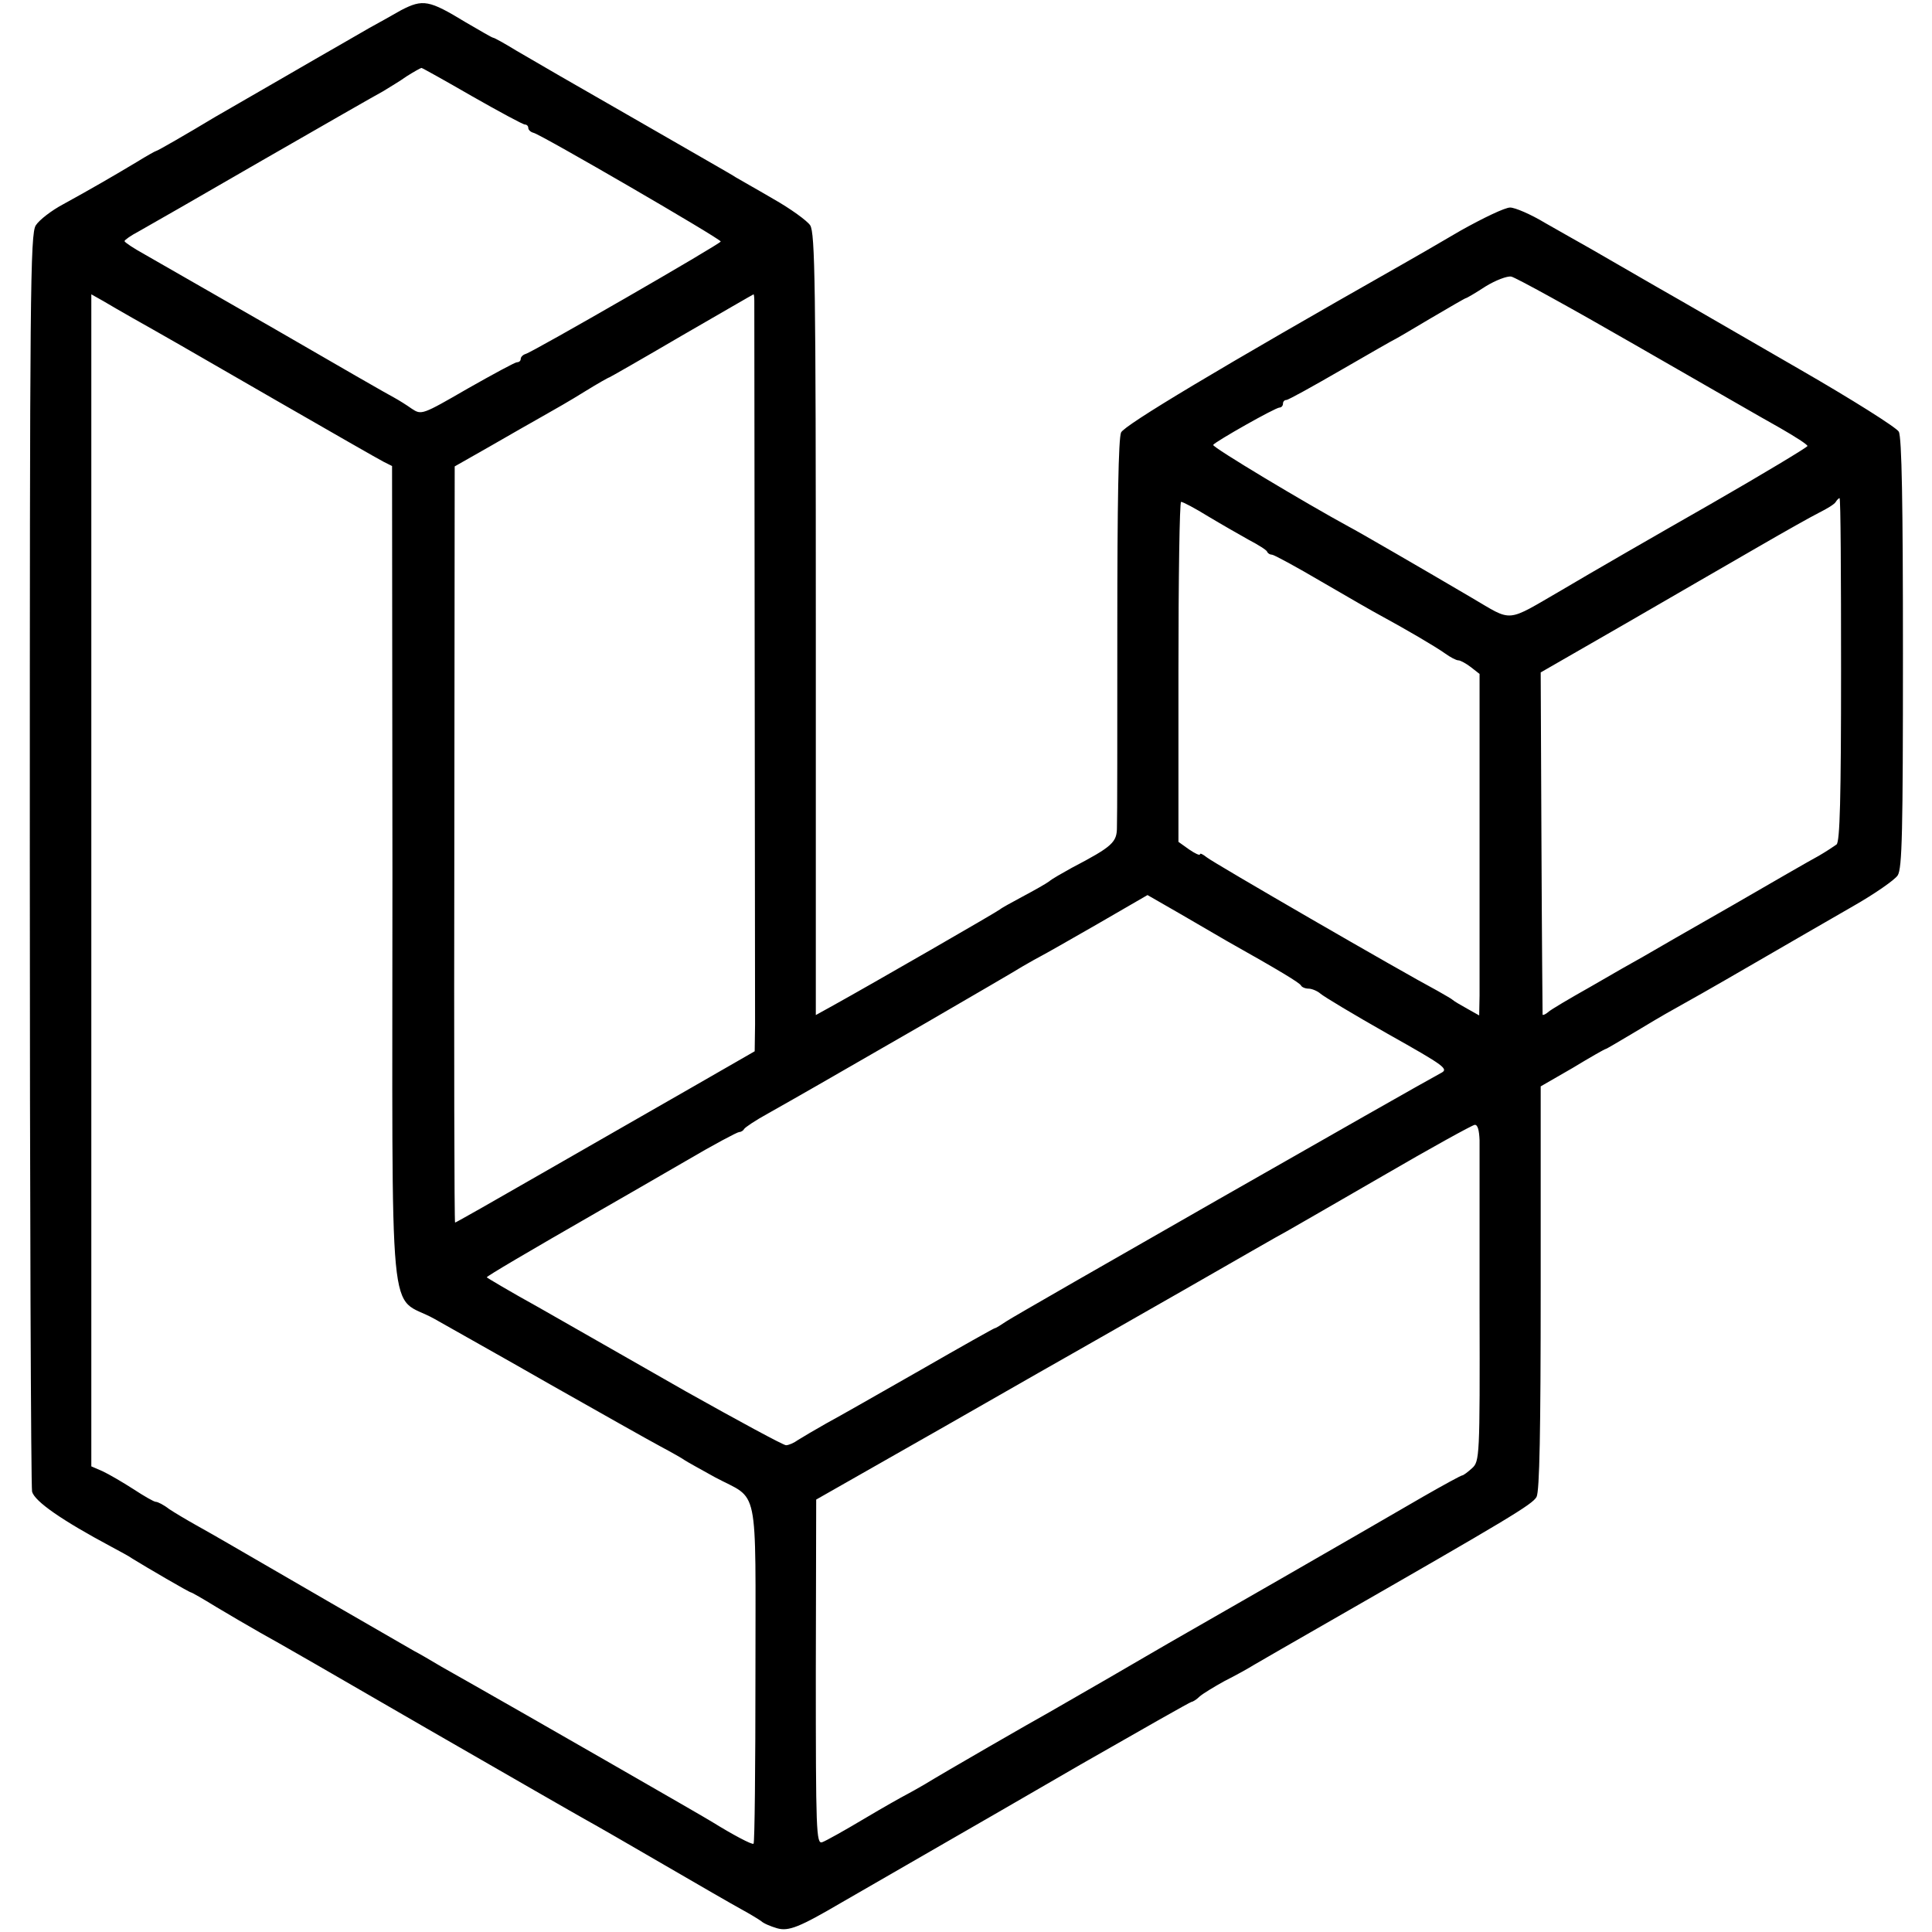
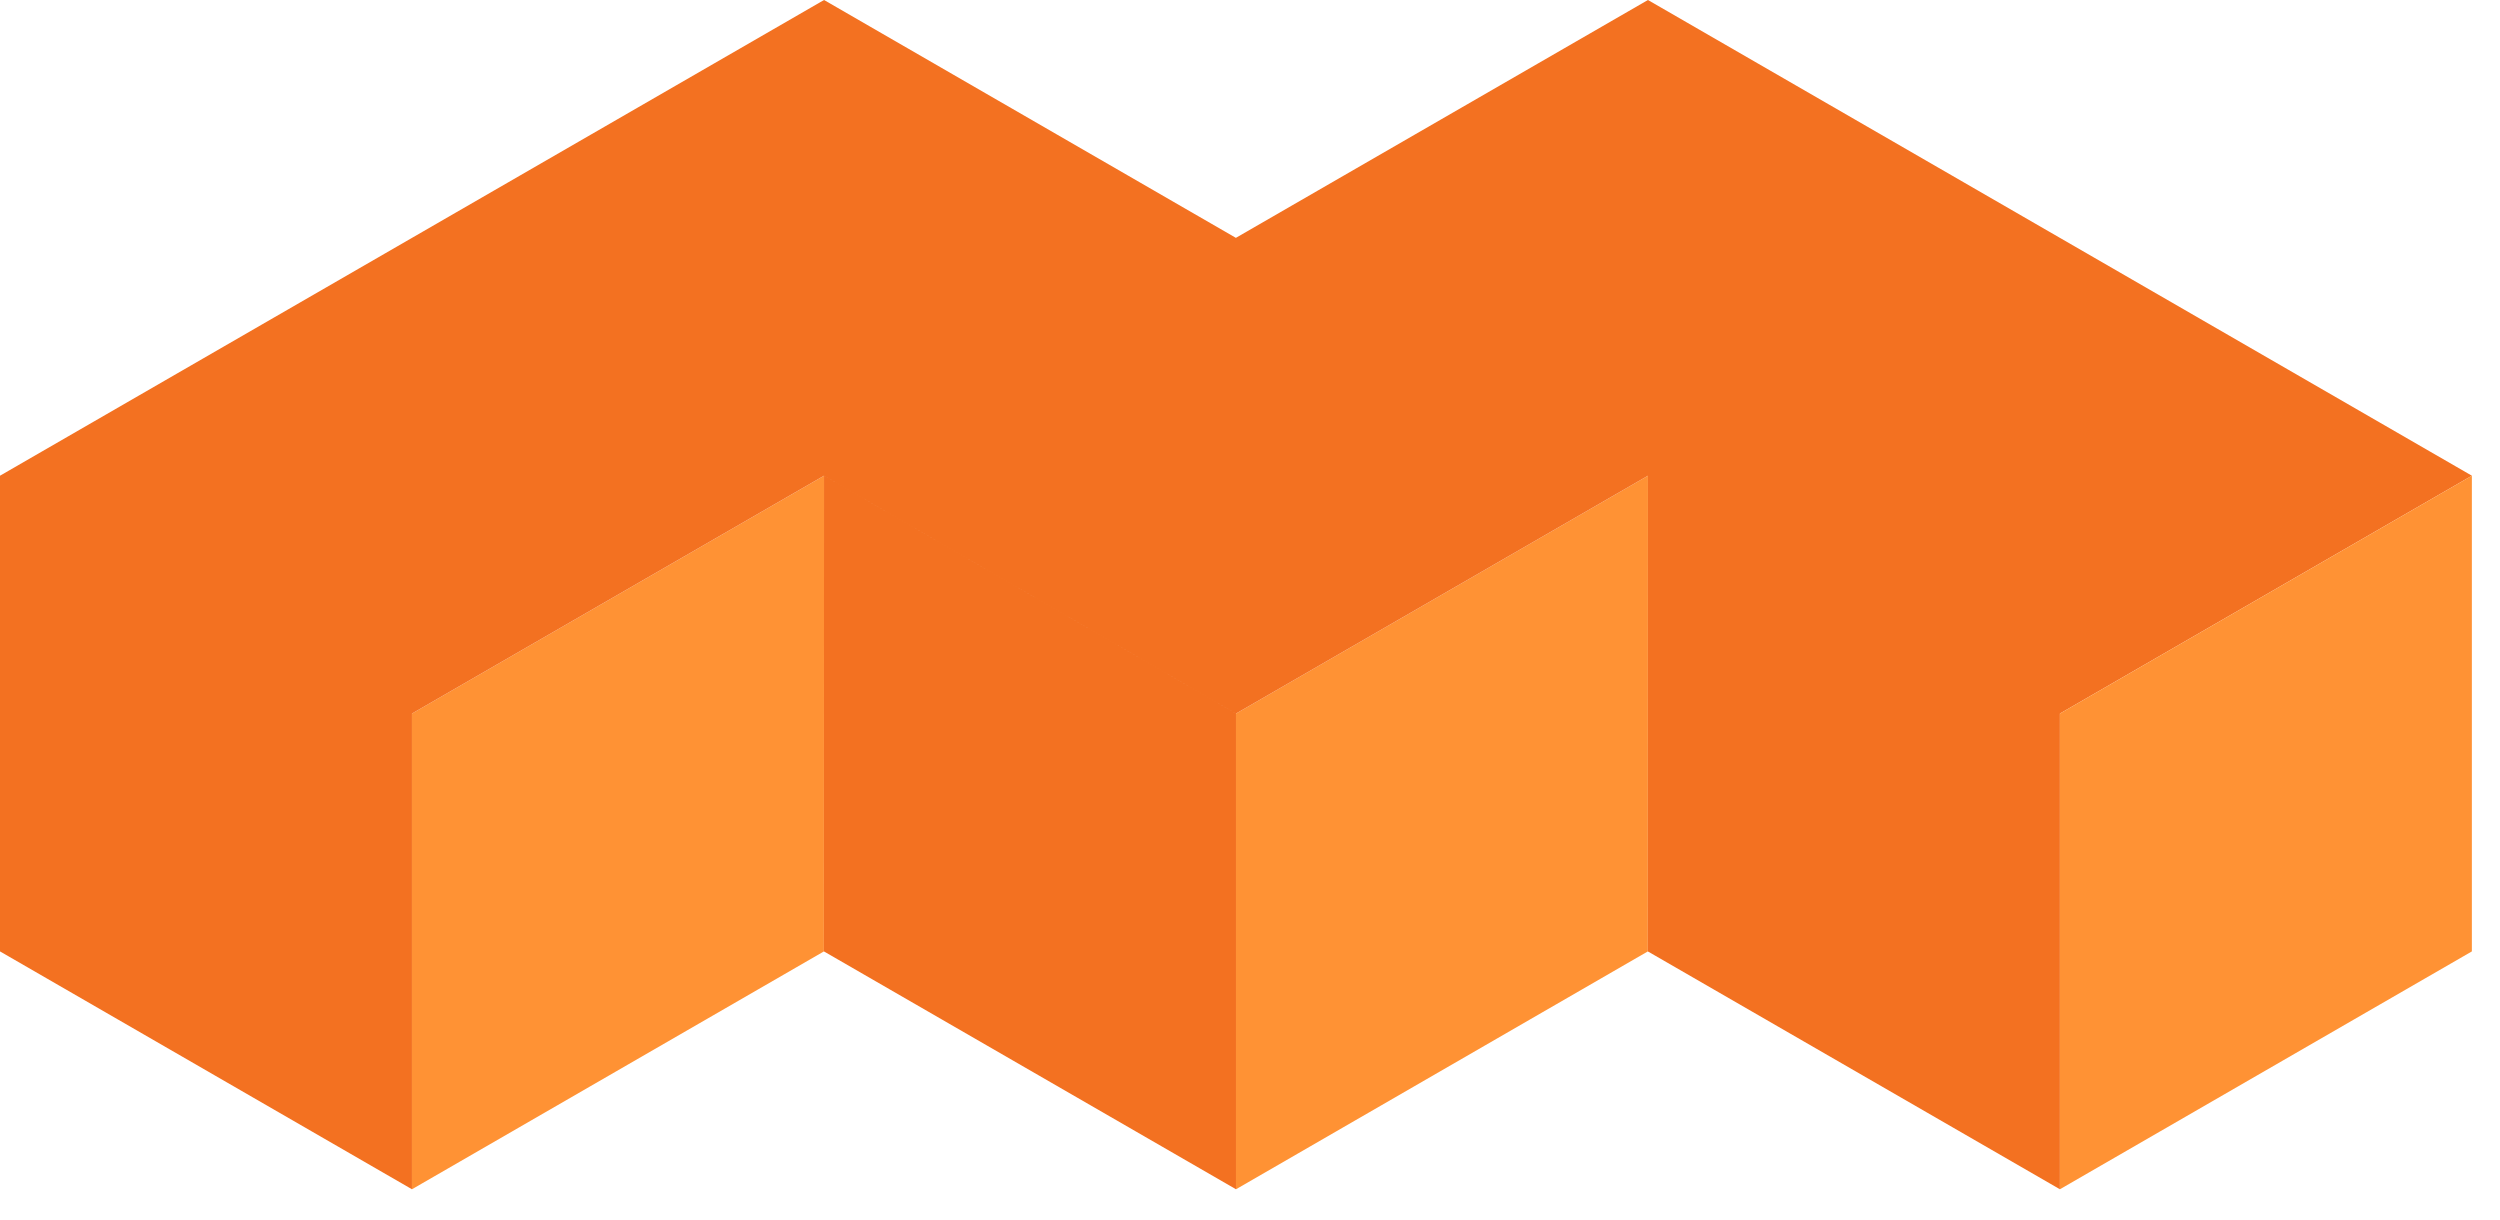
- <svg xmlns="http://www.w3.org/2000/svg" version="1.0" width="512pt" height="512pt" viewBox="0 0 512 512" preserveAspectRatio="xMidYMid meet">
-   <g transform="translate(0,512) scale(0.1,-0.1)" fill="#000000" stroke="none">
-     <path d="M1063 5093 c-26 -15 -64 -36 -84 -47 -20 -12 -117 -67 -215 -124 -98 -57 -186 -107 -194 -112 -78 -47 -153 -90 -156 -90 -2 0 -25 -13 -51 -29 -60 -36 -122 -72 -195 -112 -32 -17 -64 -42 -73 -56 -15 -22 -16 -177 -16 -1677 0 -908 3 -1664 6 -1679 7 -26 79 -76 210 -146 22 -12 47 -25 55 -31 37 -23 152 -90 156 -90 2 0 32 -17 66 -38 35 -21 88 -52 118 -69 30 -16 228 -130 440 -253 212 -122 403 -232 425 -244 22 -12 114 -65 205 -118 91 -53 183 -106 205 -118 22 -12 45 -26 52 -31 6 -6 25 -14 42 -19 31 -9 60 3 171 68 31 18 78 45 300 173 25 14 175 101 334 193 159 91 291 166 294 166 3 0 13 6 21 14 9 8 39 26 66 41 28 14 64 34 80 44 17 10 109 63 205 118 469 269 531 306 542 326 8 15 11 173 11 555 l0 533 85 49 c46 28 85 50 87 50 2 0 34 19 71 41 38 23 87 52 109 64 22 12 114 64 205 117 91 53 213 123 270 156 58 33 111 70 119 82 12 18 14 116 14 588 0 398 -3 573 -11 588 -6 11 -125 86 -264 166 -139 80 -309 179 -378 218 -69 40 -147 85 -175 101 -27 15 -81 46 -120 68 -38 23 -80 41 -93 41 -14 0 -72 -28 -131 -61 -58 -34 -127 -74 -152 -88 -490 -278 -738 -427 -748 -447 -7 -15 -10 -190 -10 -516 0 -271 0 -510 -1 -530 0 -40 -11 -51 -120 -108 -25 -14 -52 -29 -60 -36 -8 -6 -40 -24 -70 -40 -30 -16 -57 -31 -60 -34 -5 -5 -340 -198 -441 -254 l-47 -26 0 1035 c0 901 -2 1038 -15 1058 -8 12 -52 44 -98 70 -46 27 -91 52 -99 57 -8 6 -130 75 -270 156 -140 80 -280 161 -312 180 -31 19 -58 34 -61 34 -3 0 -35 19 -73 41 -97 59 -113 62 -171 32z m188 -228 c72 -41 135 -75 140 -75 5 0 9 -4 9 -9 0 -5 6 -11 14 -13 19 -4 496 -281 496 -288 0 -6 -498 -293 -517 -298 -7 -2 -13 -8 -13 -13 0 -5 -4 -9 -10 -9 -5 0 -64 -32 -131 -70 -121 -70 -122 -70 -148 -53 -14 10 -35 23 -46 29 -12 6 -153 87 -315 181 -162 93 -319 183 -347 199 -29 16 -53 32 -53 35 0 3 17 15 38 26 20 11 168 96 327 188 160 92 303 174 320 183 16 10 45 27 63 40 19 12 37 22 39 22 2 0 63 -34 134 -75z m3084 -660 c171 -98 342 -197 382 -219 40 -23 73 -44 73 -48 0 -3 -116 -73 -257 -154 -142 -81 -319 -183 -393 -227 -152 -88 -129 -86 -240 -21 -124 73 -307 179 -325 188 -114 62 -363 211 -360 217 6 9 165 99 176 99 5 0 9 5 9 10 0 6 4 10 9 10 5 0 70 36 146 80 76 44 139 80 140 80 1 0 44 25 94 55 51 30 94 55 96 55 2 0 26 14 52 31 26 16 57 28 68 26 11 -2 160 -84 330 -182z m-3985 73 c94 -53 122 -69 380 -218 146 -84 275 -158 287 -164 l22 -11 1 -1085 c0 -1246 -13 -1106 111 -1175 40 -23 180 -101 309 -175 129 -73 260 -147 290 -163 30 -16 60 -33 65 -37 6 -4 42 -24 80 -45 118 -63 107 -7 107 -520 0 -245 -2 -449 -5 -451 -3 -4 -57 25 -107 56 -13 9 -538 310 -630 362 -19 11 -60 34 -90 51 -30 18 -63 37 -73 42 -16 9 -402 232 -491 284 -22 13 -61 35 -86 49 -25 14 -57 33 -72 43 -14 11 -30 19 -35 19 -5 0 -31 15 -60 34 -28 18 -64 39 -81 47 l-30 13 0 1553 0 1553 32 -18 c17 -10 51 -30 76 -44z m1649 45 c0 -128 2 -1867 2 -1918 l-1 -71 -167 -96 c-93 -53 -270 -155 -396 -227 -125 -72 -229 -131 -231 -131 -2 0 -3 451 -2 1002 l1 1002 95 54 c52 30 115 66 140 80 25 14 74 42 109 64 34 21 64 38 66 38 1 0 87 49 191 110 104 60 190 110 191 110 1 0 2 -8 2 -17z m2880 -977 c0 -341 -3 -457 -12 -464 -7 -5 -28 -19 -47 -30 -19 -10 -123 -70 -230 -132 -107 -61 -213 -122 -235 -135 -22 -12 -85 -48 -140 -80 -55 -31 -106 -61 -112 -67 -7 -6 -14 -9 -15 -7 0 2 -2 207 -3 456 l-2 451 226 130 c124 72 282 163 351 203 69 40 142 81 162 91 20 10 40 22 43 28 3 5 8 10 10 10 3 0 4 -204 4 -454z m-1678 406 c35 -21 84 -49 109 -63 25 -13 47 -27 48 -31 2 -5 8 -8 13 -8 5 0 64 -32 132 -72 67 -39 138 -80 157 -90 61 -33 145 -82 170 -100 14 -10 29 -18 35 -18 5 0 20 -8 33 -18 l23 -18 0 -399 c0 -220 0 -424 0 -453 l-1 -53 -32 18 c-18 10 -35 20 -38 23 -3 3 -21 13 -40 24 -96 51 -597 341 -612 354 -10 8 -18 12 -18 8 0 -4 -13 2 -29 13 l-28 20 0 451 c0 247 3 450 7 450 5 0 37 -17 71 -38z m49 -1125 c144 -81 195 -112 198 -119 2 -4 11 -8 20 -8 8 0 23 -6 31 -13 9 -8 89 -56 179 -107 153 -86 162 -93 140 -104 -64 -34 -1127 -641 -1150 -657 -15 -10 -29 -19 -32 -19 -2 0 -91 -50 -197 -111 -107 -61 -219 -125 -249 -141 -30 -17 -64 -37 -75 -44 -11 -8 -25 -14 -32 -14 -7 0 -127 65 -266 143 -138 79 -314 179 -389 222 -76 42 -138 79 -138 80 0 3 105 65 300 177 52 30 155 89 227 131 73 43 137 77 142 77 5 0 11 4 13 8 2 4 30 23 63 41 108 61 111 63 415 238 124 72 241 140 260 152 19 11 42 24 50 28 8 4 75 42 148 84 l133 77 87 -50 c48 -28 103 -60 122 -71z m671 -529 c0 -24 0 -225 0 -447 1 -393 0 -404 -20 -422 -11 -10 -23 -19 -26 -19 -3 0 -49 -25 -103 -56 -163 -95 -635 -366 -674 -388 -20 -12 -92 -53 -160 -93 -68 -39 -139 -80 -158 -91 -40 -22 -278 -159 -330 -191 -19 -11 -42 -24 -50 -28 -8 -4 -58 -32 -110 -63 -52 -31 -102 -59 -111 -62 -16 -6 -17 30 -17 451 l1 457 341 194 c187 107 350 200 361 206 11 6 133 76 270 154 138 79 261 150 275 157 14 8 129 74 255 147 127 74 236 134 243 135 8 1 12 -14 13 -41z" />
-   </g>
+ <svg xmlns="http://www.w3.org/2000/svg" width="162" height="79" viewBox="0 0 162 79" fill="none">
+   <path d="M53.39 61.651L53.398 30.826L26.695 46.238V77.064L53.39 61.651Z" fill="#FF9234" />
+   <path d="M106.78 61.651L106.788 30.826L80.093 46.238V77.064L106.78 61.651Z" fill="#FF9234" />
+   <path fill-rule="evenodd" clip-rule="evenodd" d="M0 30.826L53.398 0L80.085 15.413L106.787 0L160.177 30.826L133.482 46.238L106.787 30.826L106.787 30.826L133.482 46.238V77.064L106.779 61.651L106.787 30.826L80.093 46.238L53.398 30.826L53.397 30.826L80.092 46.238V77.064L53.39 61.651L53.397 30.826L26.695 46.238L26.695 77.064L0 61.651V30.826Z" fill="#F37121" />
+   <path d="M160.177 30.826V61.651L133.482 77.064V46.238L160.177 30.826Z" fill="#FF9234" />
</svg>
